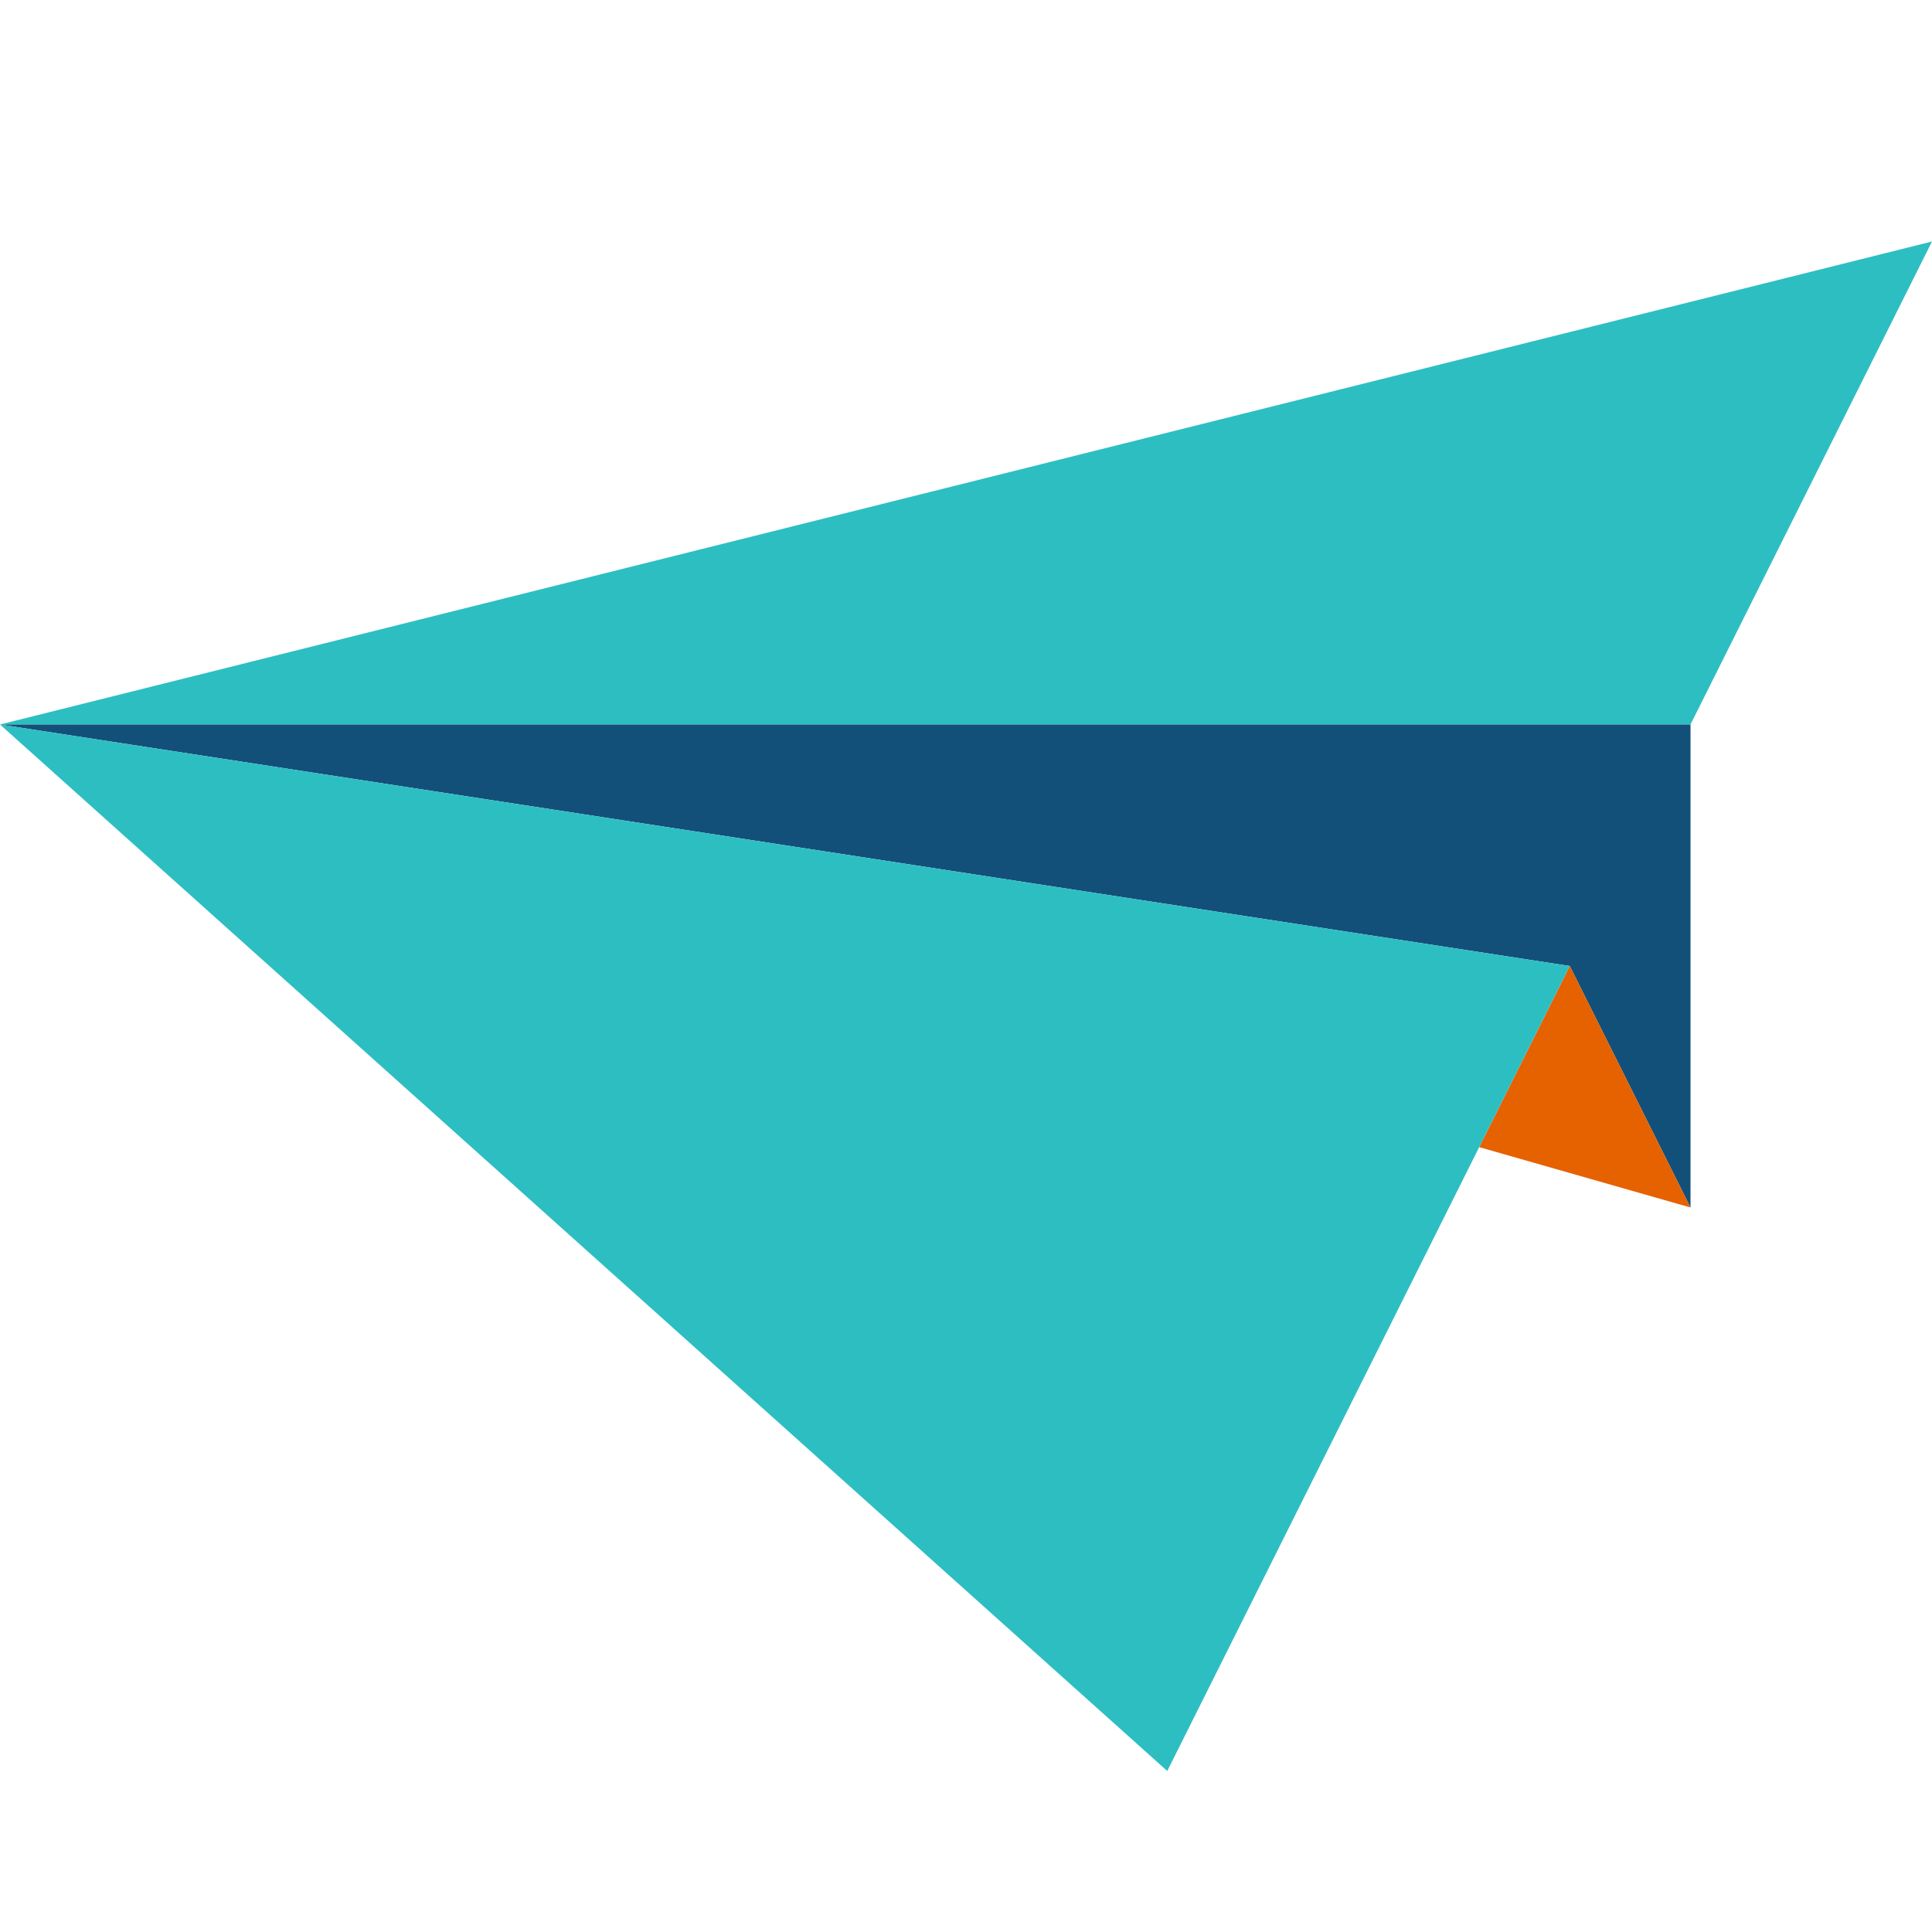
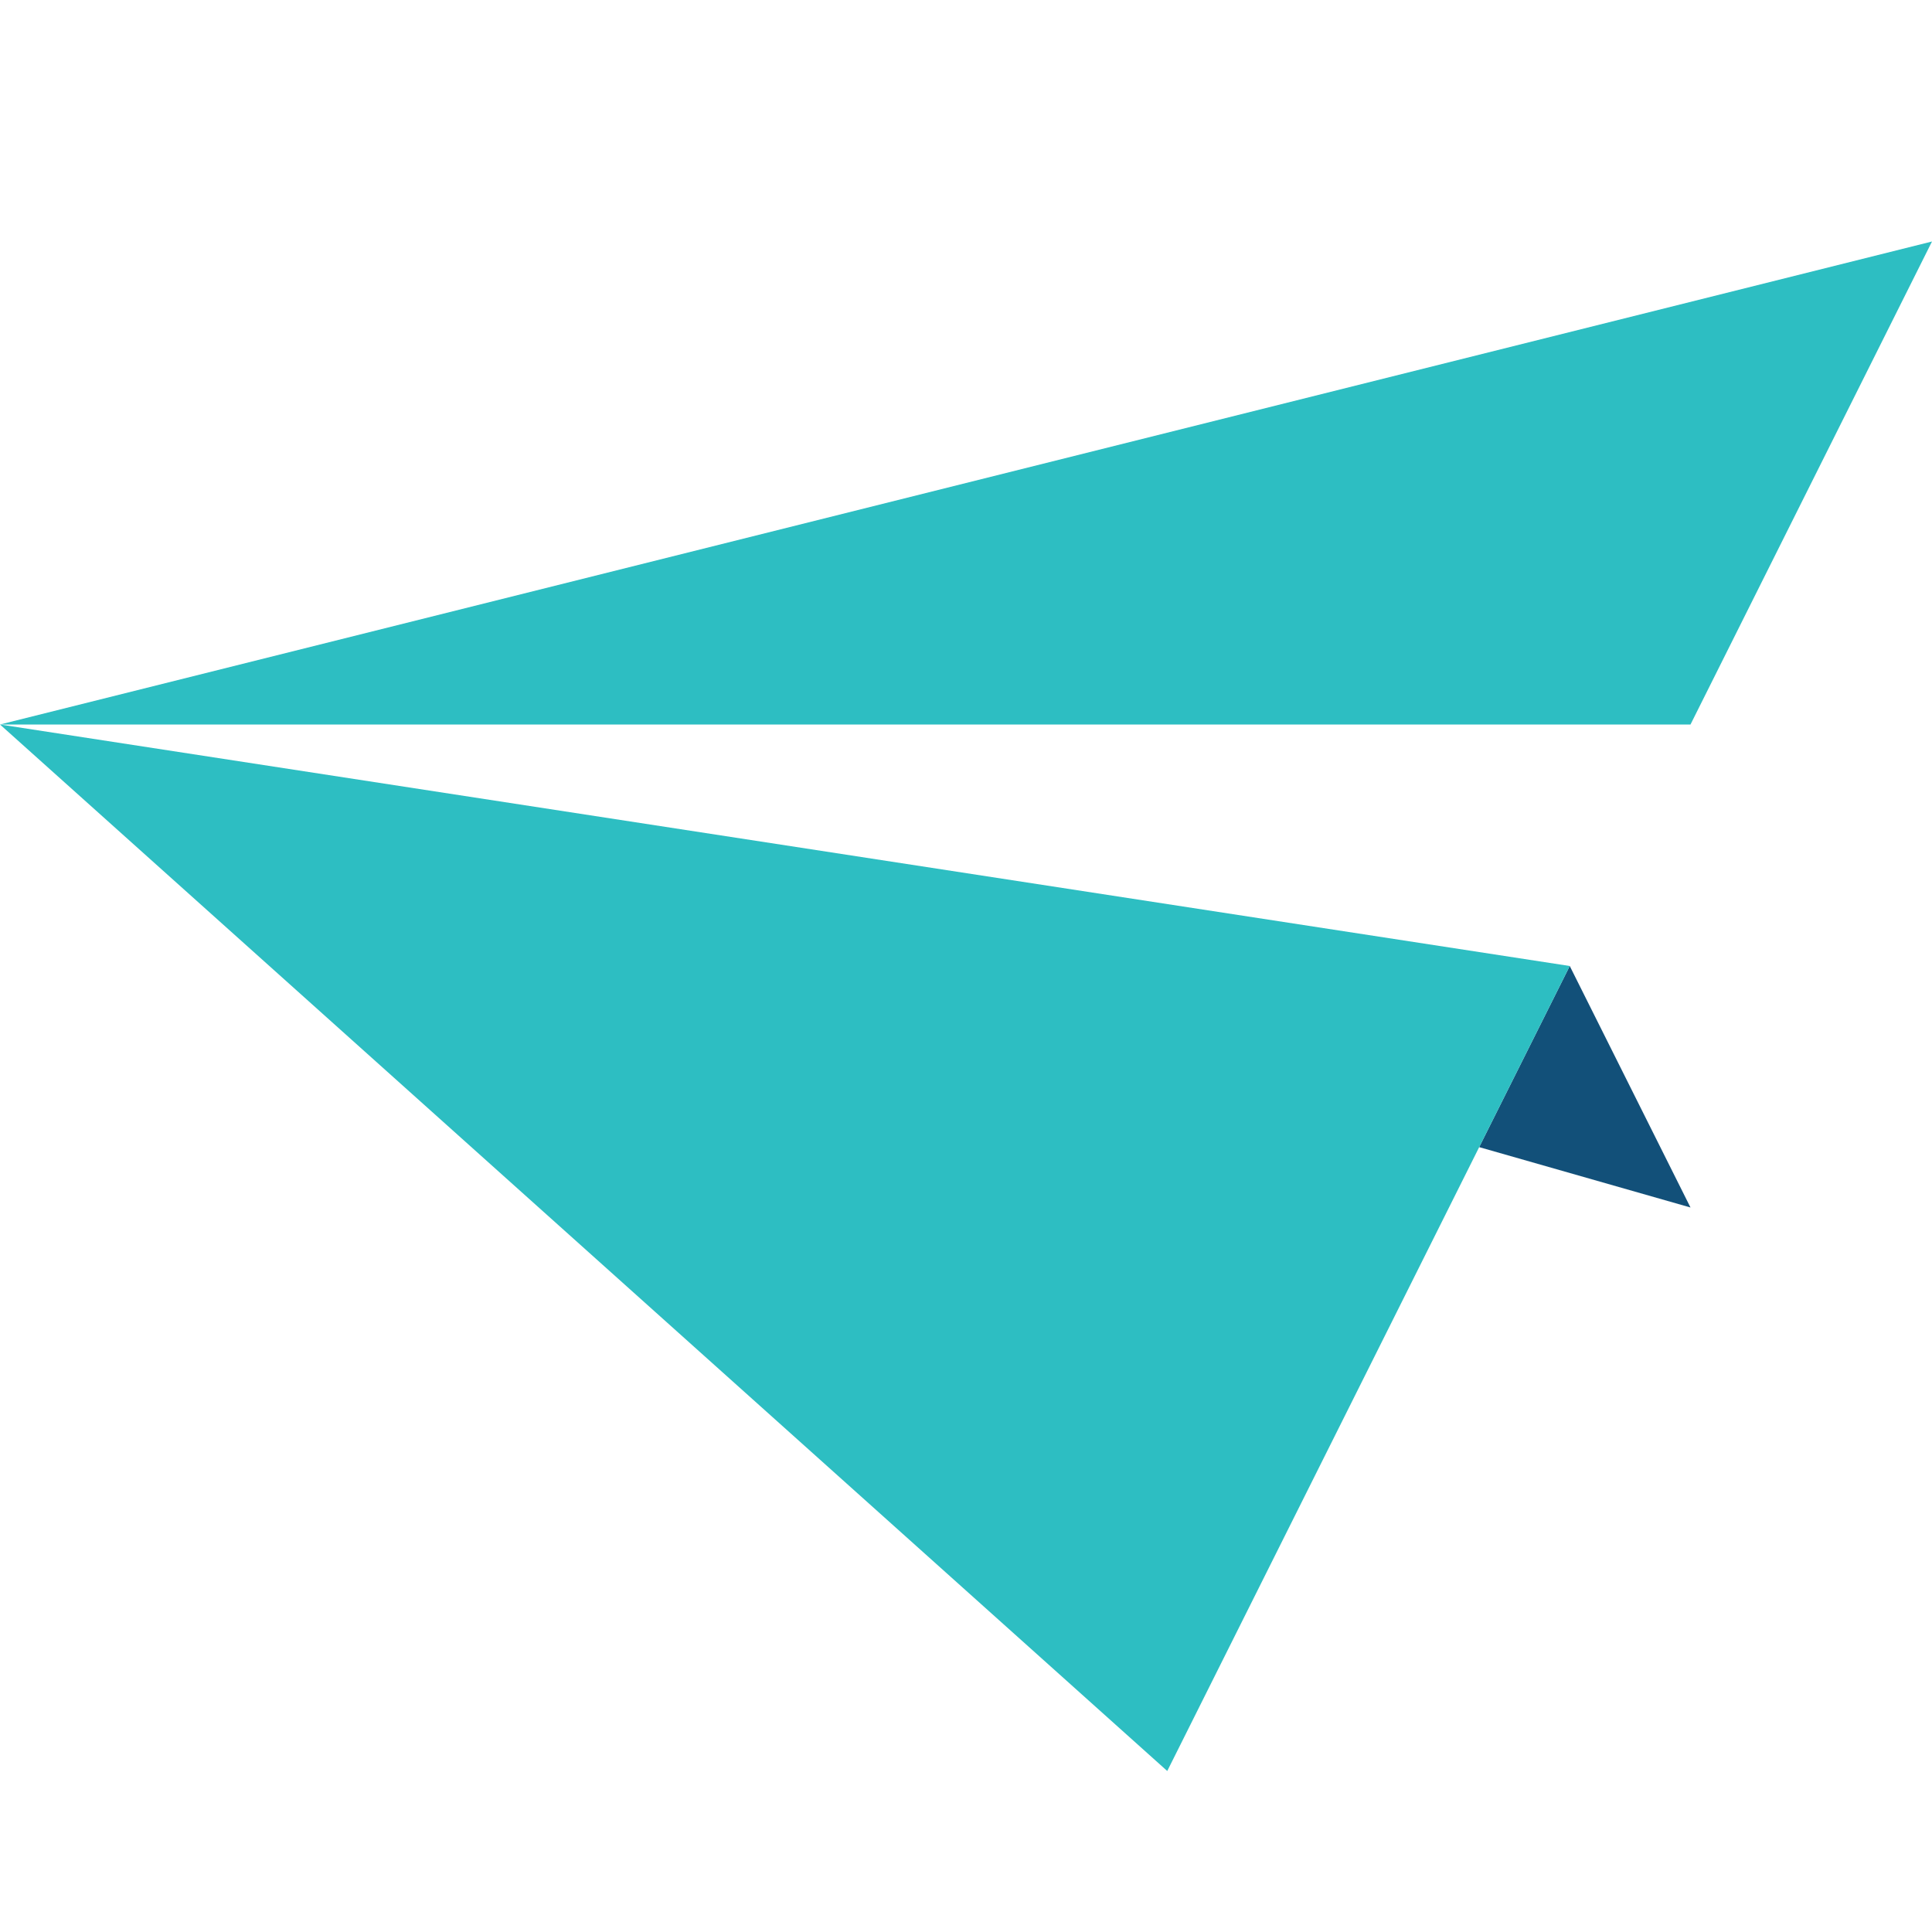
<svg xmlns="http://www.w3.org/2000/svg" width="100%" height="100%" viewBox="0 0 144 144" version="1.1" xml:space="preserve" style="fill-rule:evenodd;clip-rule:evenodd;stroke-linejoin:round;stroke-miterlimit:2;">
  <g id="Paper-Airplane--nd-">
    <path d="M144,18l-144,36l126,-0l18,-36Z" style="fill:#2dbec2;" />
-     <path d="M126,54l-126,-0l117,18l9,18l0,-36Z" style="fill:#125079;" />
-     <path d="M117,72l-6.75,13.5l15.75,4.5l-9,-18Z" style="fill:#e66100;" />
+     <path d="M117,72l-6.75,13.5l15.75,4.5l-9,-18Z" style="fill:#125079;" />
    <path d="M117,72l-117,-18l87,78l30,-60Z" style="fill:#2dbec2;" />
  </g>
</svg>
